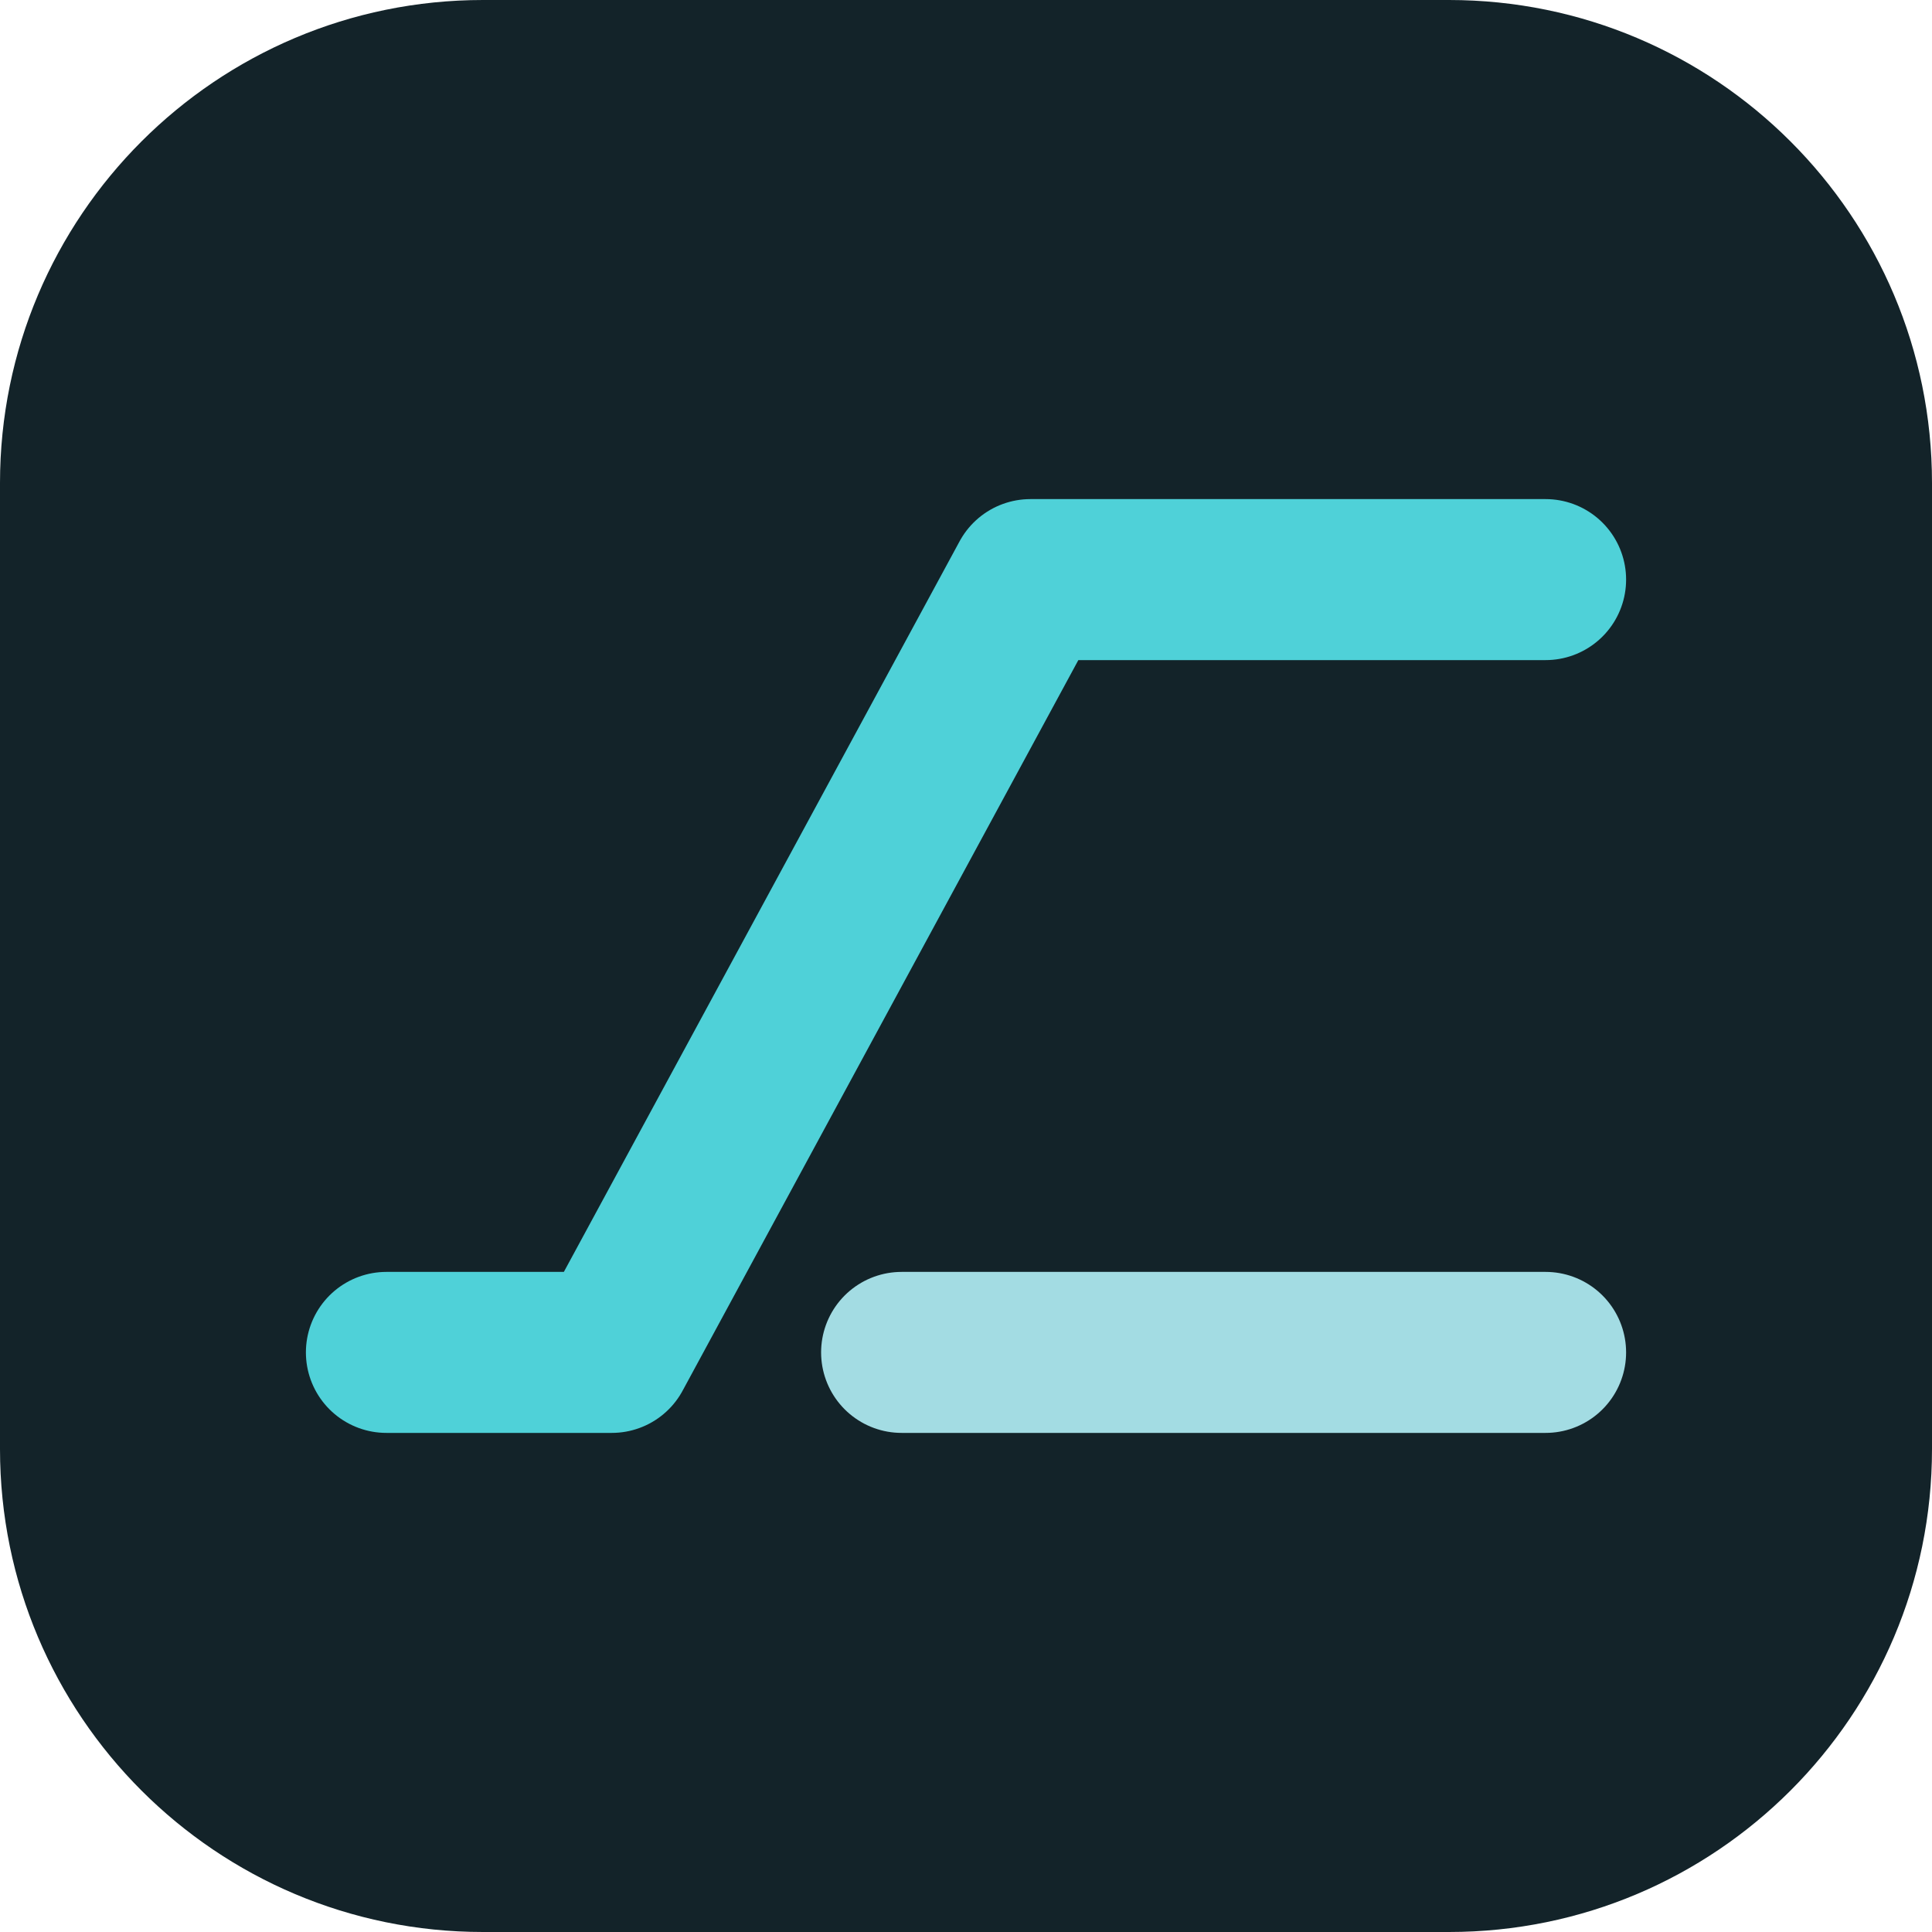
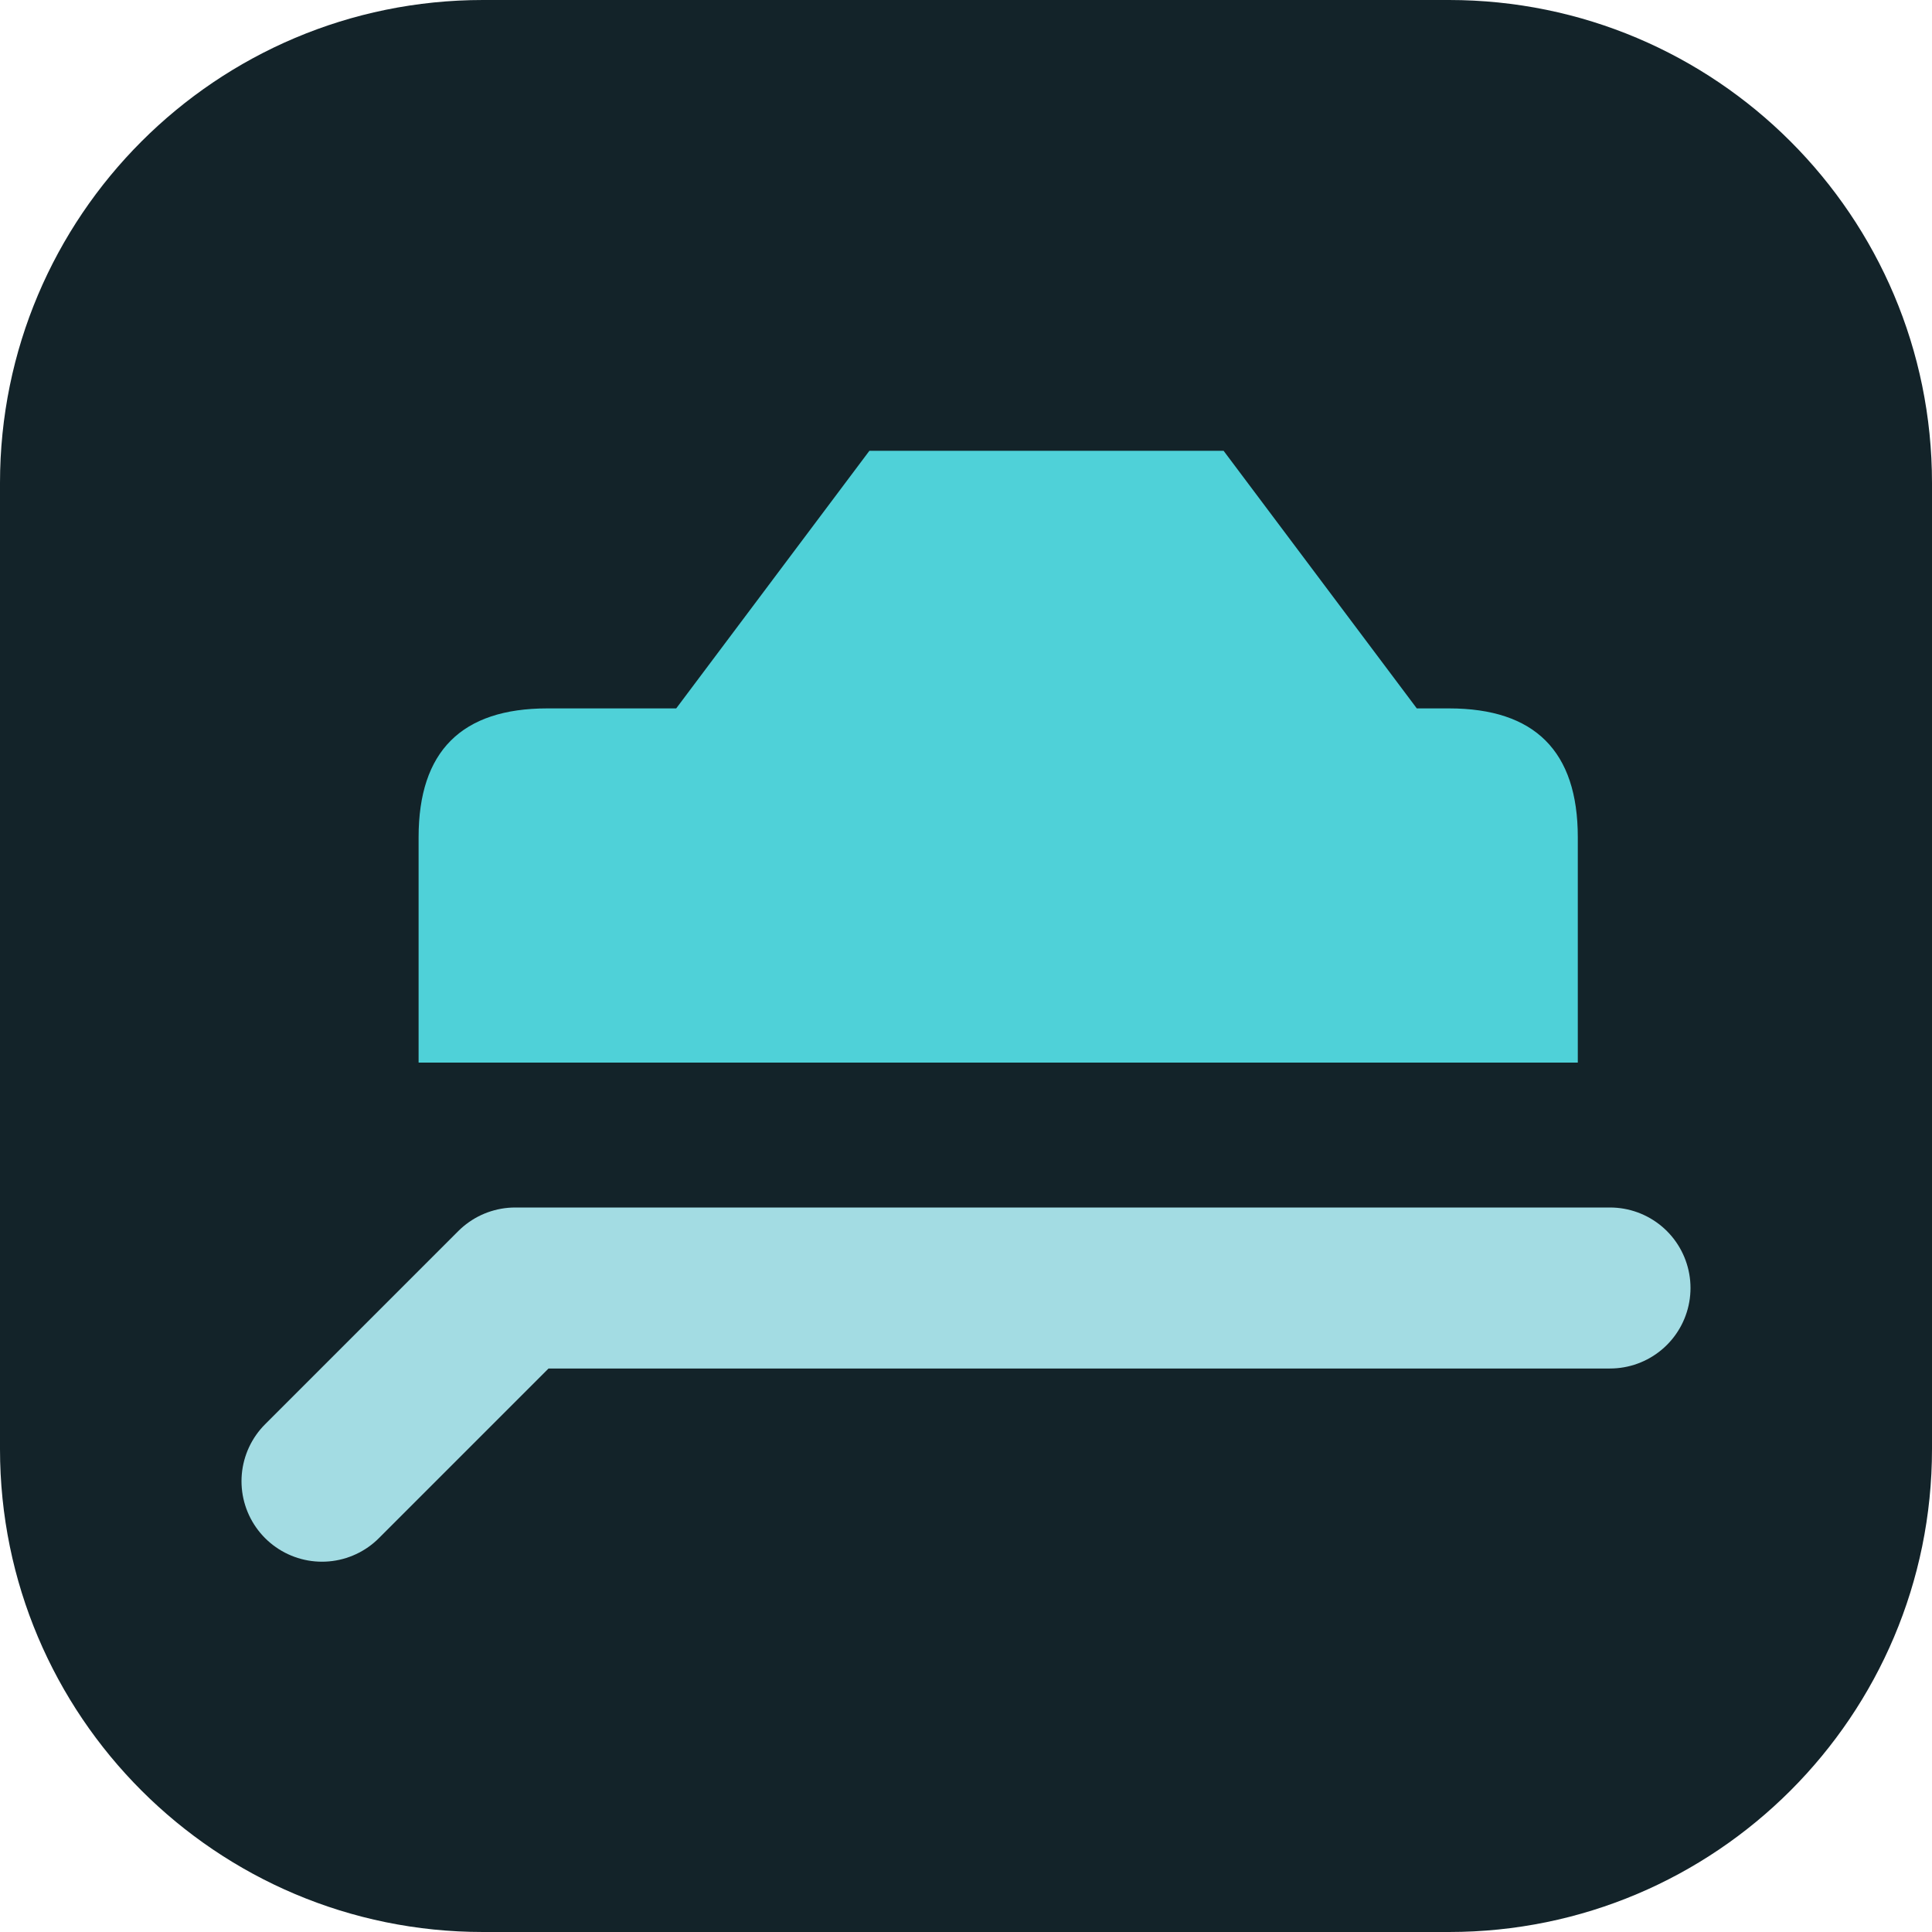
<svg xmlns="http://www.w3.org/2000/svg" width="32" height="32" viewBox="0 0 24 24">
  <rect width="24" height="24" rx="6" fill="#132329" />
  <g transform="translate(2.4 2.4) scale(0.8)">
-     <g fill="none" stroke-width="2.5" stroke-linecap="round" stroke-linejoin="round">
-       <path d="M11 18 H21" stroke="#a3dce3" />
-       <path d="M3 18 H6.5 L13 6 H21" stroke="#4fd1d8" />
-     </g>
+     <path d="M3.5 13.5 V10 Q3.5 8 5.5 8 H7.5 L10.5 4 H16 L19 8 H19.5 Q21.5 8 21.5 10 V13.5 Z" fill="#4fd1d8" />
+     <path d="M2 20 L5 17 H22" fill="none" stroke="#a3dce3" stroke-width="2.5" stroke-linecap="round" stroke-linejoin="round" />
  </g>
</svg>
